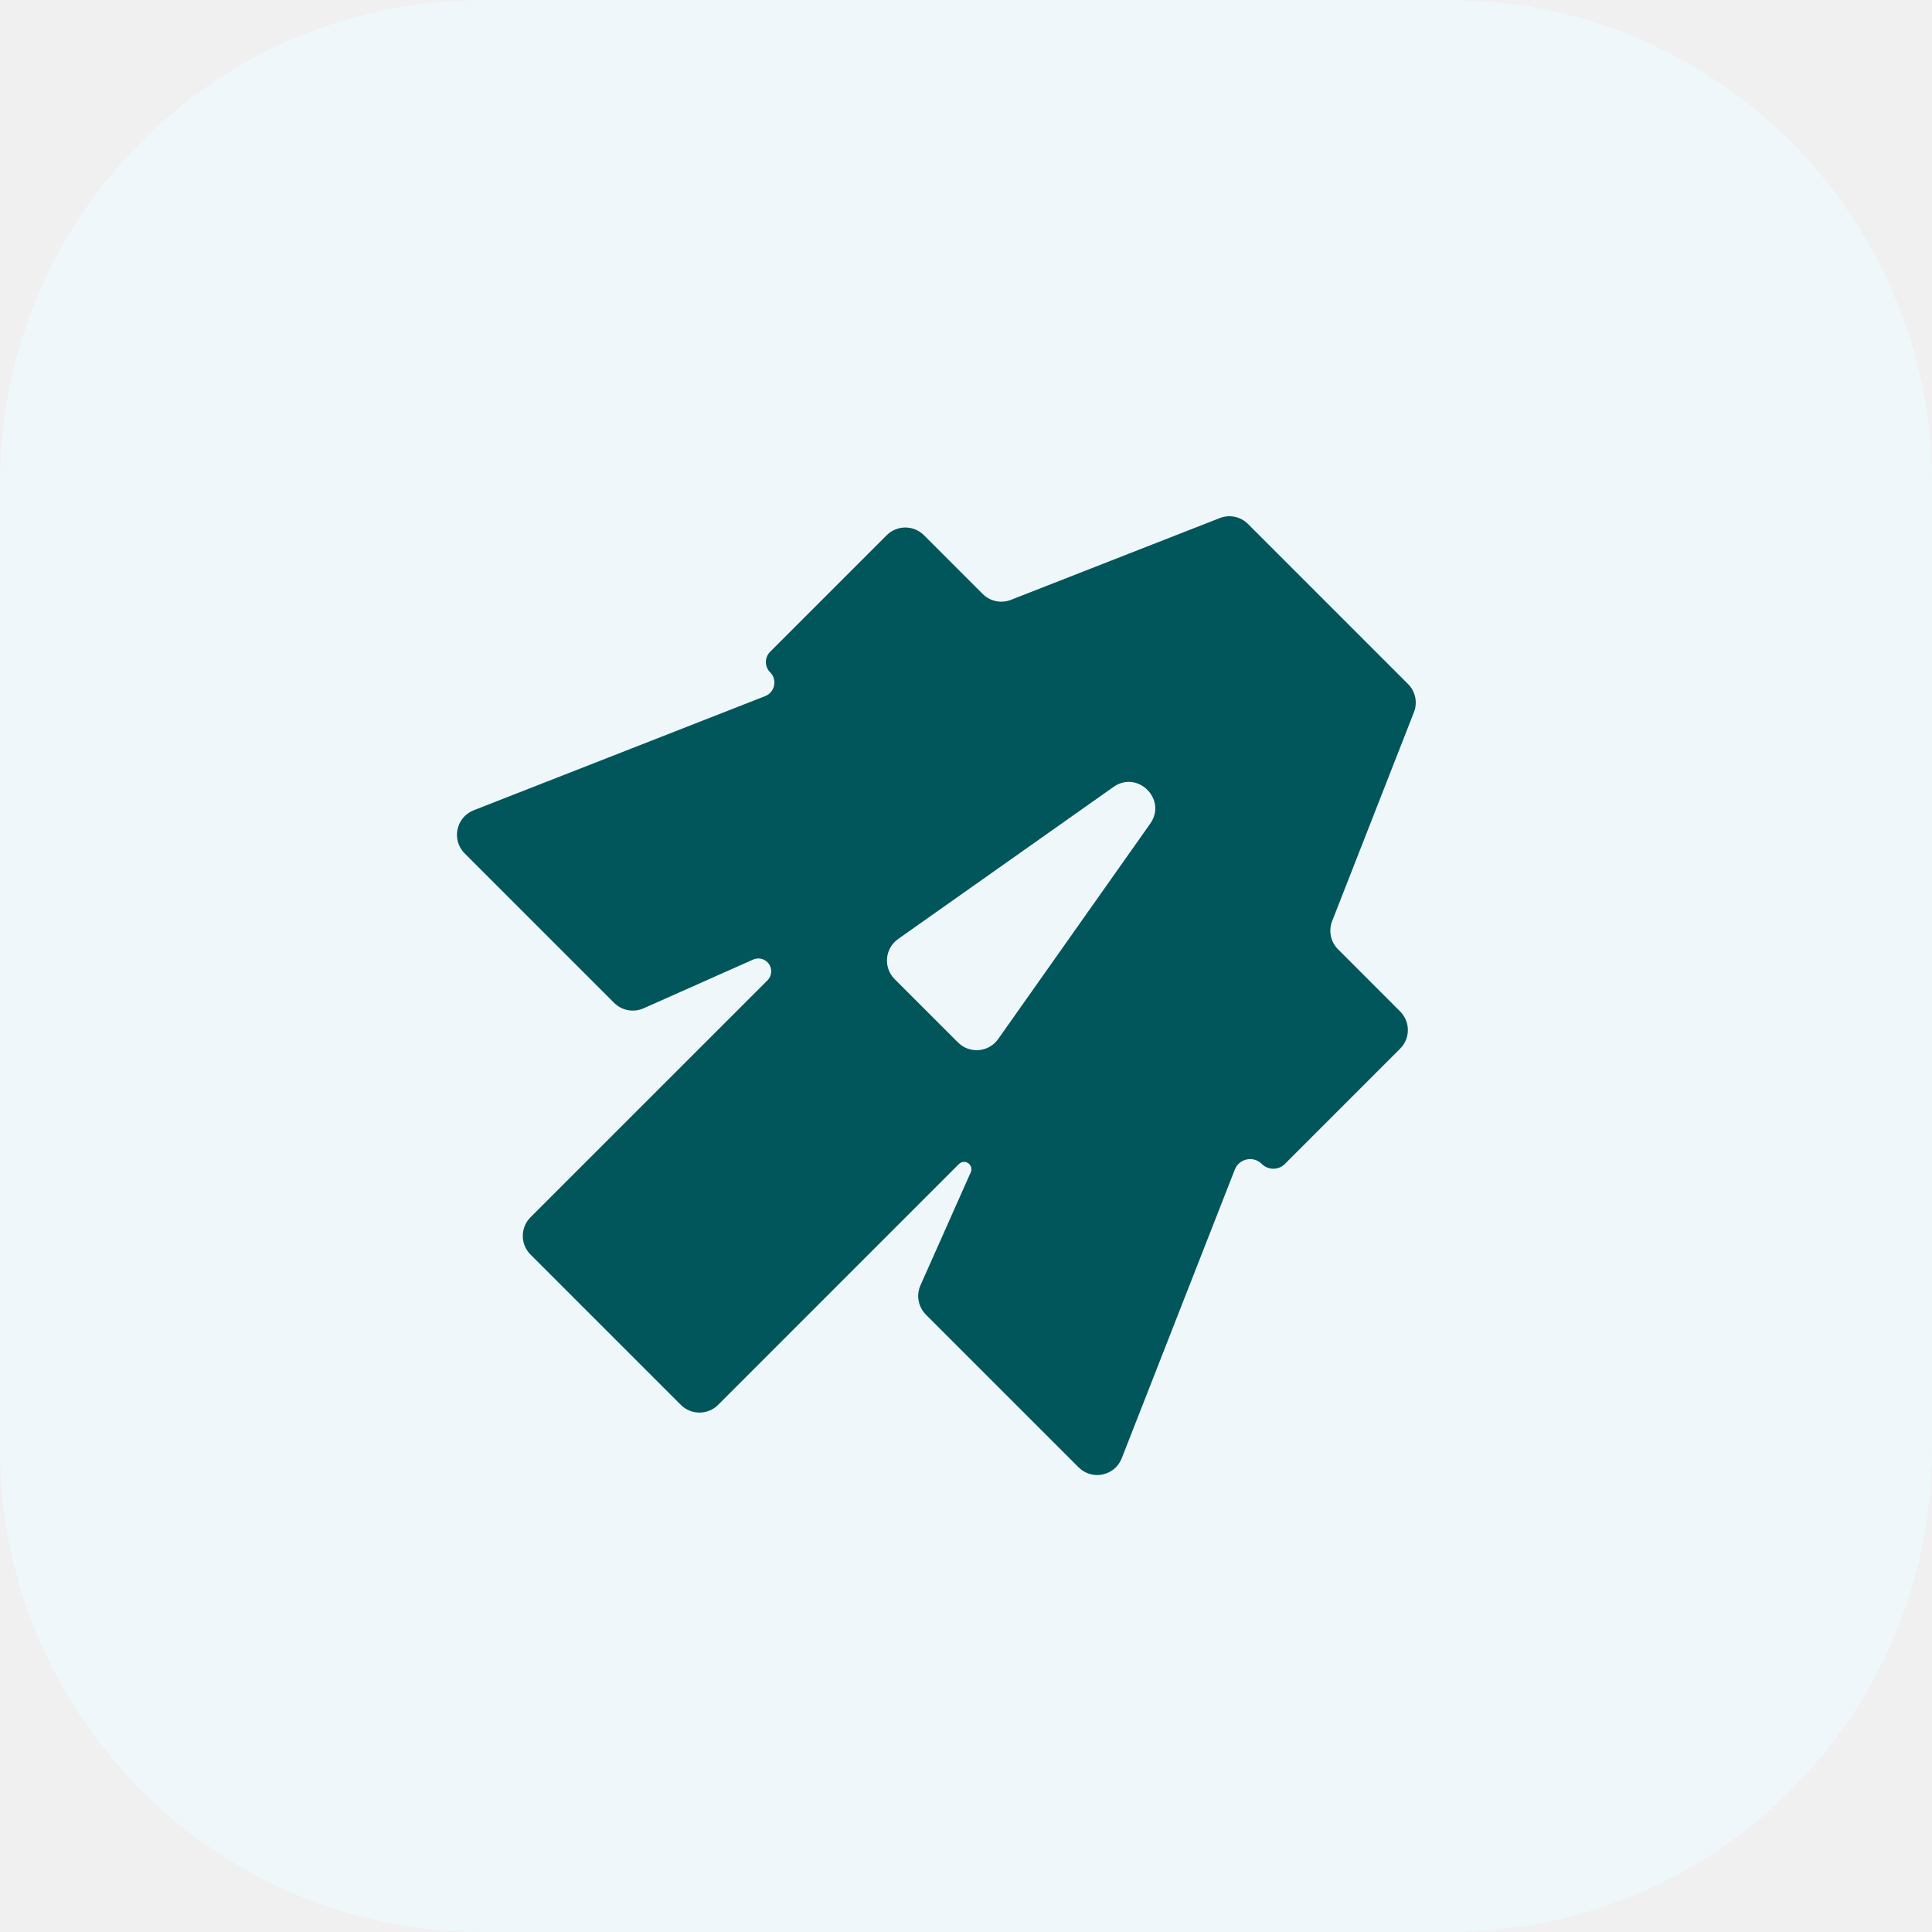
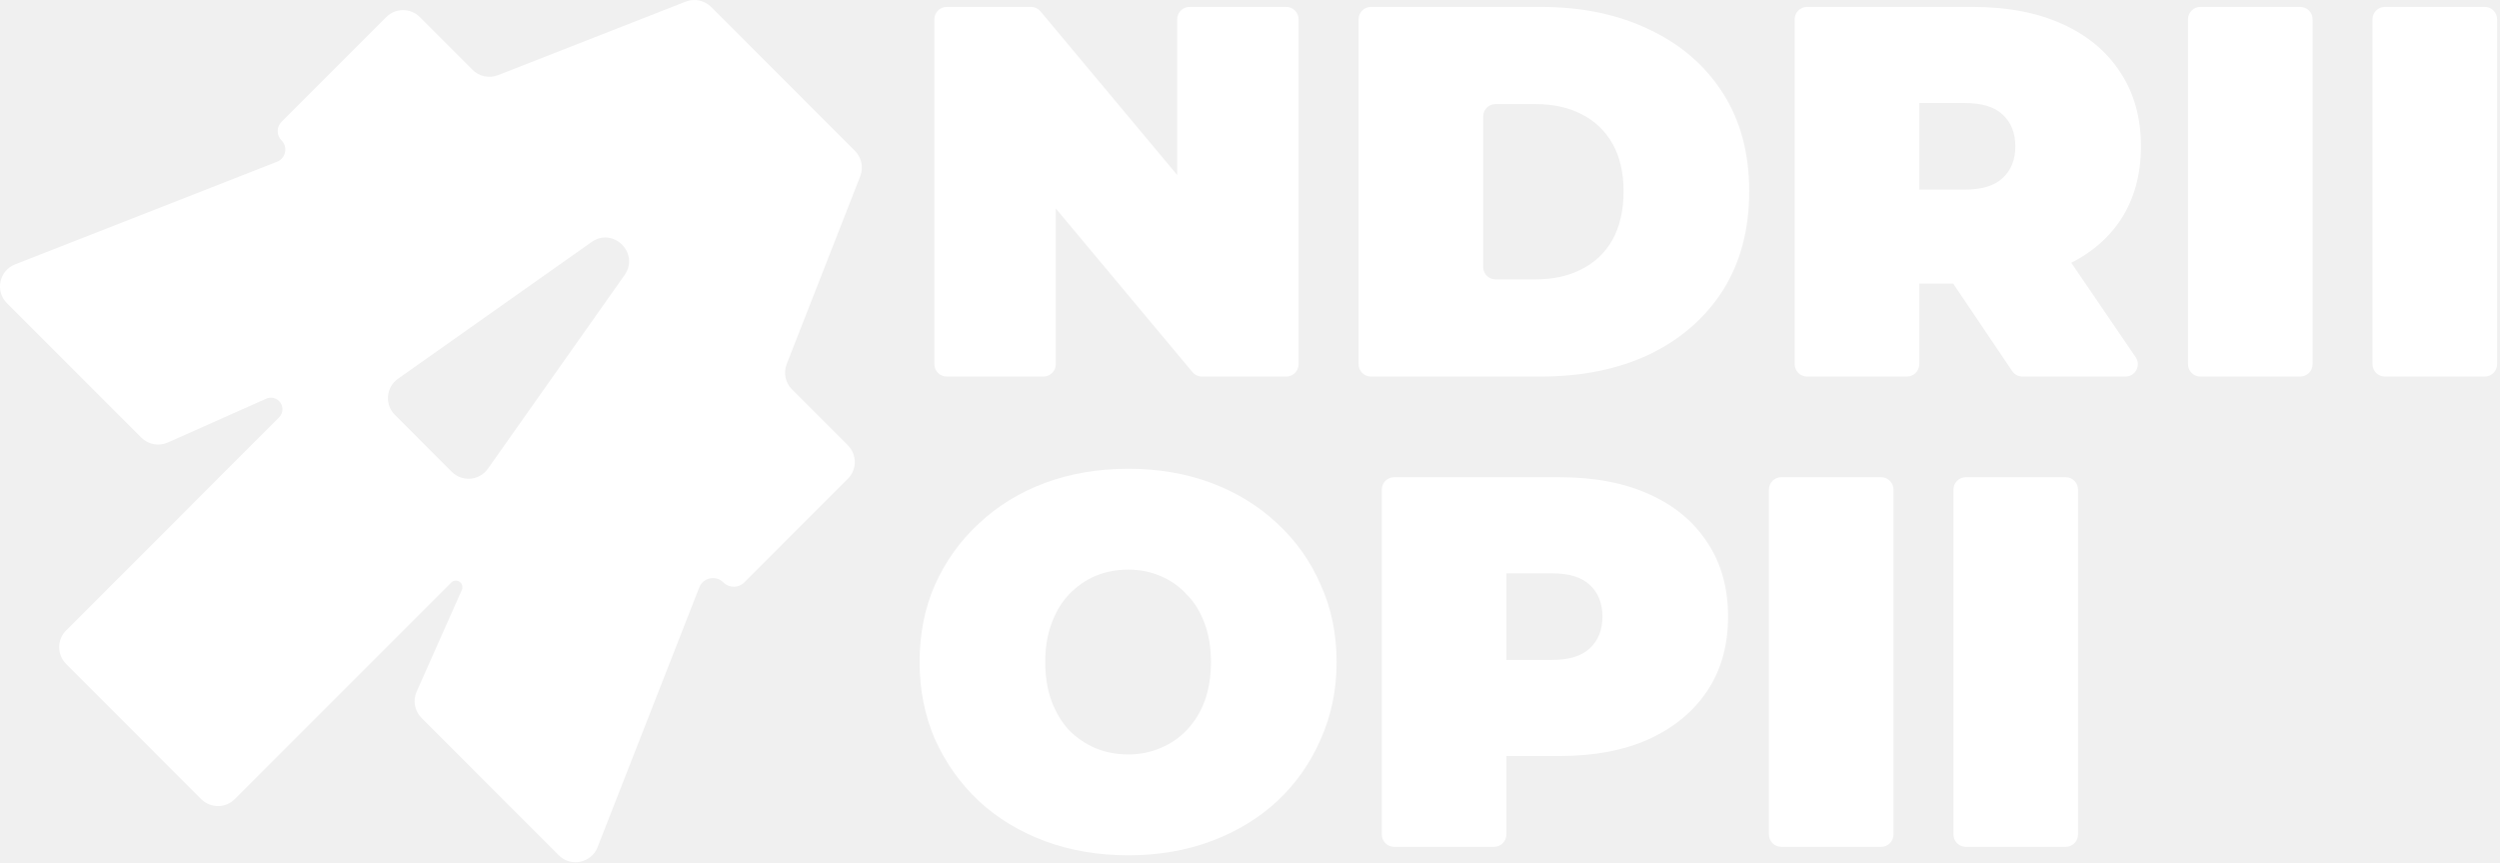
- <svg xmlns="http://www.w3.org/2000/svg" width="48" height="48" viewBox="0 0 48 48" fill="none">
-   <rect width="48" height="48" rx="12" fill="#EFF7FA" />
-   <path fill-rule="evenodd" clip-rule="evenodd" d="M11.545 21.203C11.211 20.869 11.33 20.303 11.769 20.131L19.01 17.295C19.252 17.2 19.318 16.887 19.134 16.703V16.703C18.993 16.563 18.993 16.334 19.134 16.193L22.03 13.297C22.285 13.042 22.7 13.042 22.955 13.297L24.415 14.757C24.598 14.941 24.874 14.998 25.116 14.903L30.305 12.871C30.547 12.776 30.823 12.834 31.006 13.018L34.982 16.994C35.166 17.177 35.224 17.453 35.129 17.695L33.097 22.884C33.002 23.126 33.059 23.402 33.243 23.585L34.786 25.129C35.042 25.384 35.042 25.799 34.786 26.054L31.924 28.917C31.765 29.076 31.506 29.076 31.347 28.917V28.917C31.139 28.709 30.786 28.783 30.679 29.057L27.869 36.231C27.697 36.67 27.131 36.789 26.797 36.455L23.004 32.662C22.813 32.47 22.759 32.181 22.869 31.933L24.119 29.123C24.149 29.054 24.134 28.974 24.081 28.92V28.92C24.01 28.849 23.895 28.849 23.824 28.92L17.841 34.904C17.585 35.159 17.171 35.159 16.915 34.904L13.18 31.169C12.925 30.913 12.925 30.499 13.18 30.243L19.067 24.357C19.191 24.232 19.191 24.031 19.067 23.906V23.906C18.974 23.813 18.833 23.787 18.712 23.84L15.988 25.052C15.74 25.162 15.451 25.108 15.259 24.917L11.545 21.203ZM23.802 25.9C24.089 26.187 24.565 26.146 24.799 25.815L28.577 20.463C29.001 19.863 28.265 19.127 27.665 19.551L22.314 23.329C21.982 23.563 21.941 24.04 22.228 24.327L23.802 25.9Z" fill="#01565B" />
+ <svg xmlns="http://www.w3.org/2000/svg" width="606" height="209" viewBox="0 0 606 209" fill="none">
+   <path fill-rule="evenodd" clip-rule="evenodd" d="M1.684 73.498C-1.244 70.57 -0.205 65.599 3.65 64.089L67.181 39.208C69.307 38.375 69.879 35.635 68.265 34.021C67.029 32.785 67.029 30.78 68.265 29.544L93.673 4.137C95.915 1.894 99.552 1.894 101.794 4.137L114.597 16.94C116.211 18.553 118.627 19.059 120.753 18.226L166.279 0.396C168.405 -0.437 170.821 0.068 172.435 1.682L207.318 36.566C208.932 38.179 209.437 40.596 208.604 42.721L190.774 88.248C189.941 90.373 190.446 92.789 192.06 94.403L205.6 107.942C207.842 110.185 207.842 113.821 205.6 116.064L180.483 141.18C179.086 142.577 176.821 142.577 175.424 141.18C173.6 139.356 170.504 140.003 169.563 142.405L144.911 205.35C143.401 209.205 138.43 210.244 135.502 207.316L102.223 174.037C100.543 172.356 100.071 169.814 101.037 167.643L112.002 142.986C112.27 142.383 112.139 141.677 111.672 141.21C111.049 140.587 110.039 140.587 109.416 141.21L56.92 193.706C54.677 195.949 51.041 195.949 48.798 193.706L16.03 160.938C13.787 158.696 13.787 155.059 16.03 152.817L67.679 101.168C68.77 100.077 68.77 98.308 67.679 97.217C66.861 96.399 65.625 96.17 64.568 96.64L40.664 107.27C38.493 108.236 35.95 107.764 34.27 106.084L1.684 73.498ZM109.56 114.37C112.078 116.889 116.258 116.531 118.312 113.622L151.458 66.671C155.179 61.402 148.724 54.948 143.455 58.668L96.505 91.814C93.595 93.868 93.238 98.048 95.756 100.566L109.56 114.37Z" fill="white" />
+   <path d="M229.584 91.276C227.927 91.276 226.584 89.933 226.584 88.276V4.676C226.584 3.019 227.927 1.676 229.584 1.676H250.013C250.902 1.676 251.745 2.07 252.315 2.752L292.869 51.28C294.502 53.233 293.113 56.204 290.567 56.204H288.464C286.807 56.204 285.464 54.861 285.464 53.204V4.676C285.464 3.019 286.807 1.676 288.464 1.676H311.904C313.561 1.676 314.904 3.019 314.904 4.676V88.276C314.904 89.933 313.561 91.276 311.904 91.276H291.475C290.586 91.276 289.743 90.882 289.173 90.2L248.619 41.672C246.986 39.719 248.375 36.748 250.921 36.748H253.024C254.681 36.748 256.024 38.091 256.024 39.748V88.276C256.024 89.933 254.681 91.276 253.024 91.276H229.584Z" fill="white" />
+   <path d="M332.459 91.276C330.802 91.276 329.459 89.933 329.459 88.276V4.676C329.459 3.019 330.802 1.676 332.459 1.676H373.619C383.603 1.676 392.392 3.511 399.987 7.18C407.582 10.764 413.512 15.884 417.779 22.54C422.046 29.196 424.179 37.132 424.179 46.348C424.179 55.649 422.046 63.671 417.779 70.412C413.512 77.068 407.582 82.231 399.987 85.9C392.392 89.484 383.603 91.276 373.619 91.276H332.459ZM359.667 64.724C359.667 66.381 361.01 67.724 362.667 67.724H372.339C376.606 67.724 380.318 66.913 383.475 65.292C386.718 63.671 389.235 61.281 391.027 58.124C392.819 54.881 393.715 50.956 393.715 46.348C393.715 41.825 392.819 37.985 391.027 34.828C389.235 31.671 386.718 29.281 383.475 27.66C380.318 26.039 376.606 25.228 372.339 25.228H362.667C361.01 25.228 359.667 26.571 359.667 28.228V64.724Z" fill="white" />
+   <path d="M438.209 91.276C436.552 91.276 435.209 89.933 435.209 88.276V4.676C435.209 3.019 436.552 1.676 438.209 1.676H478.345C486.708 1.676 493.918 3.041 499.977 5.772C506.121 8.503 510.857 12.428 514.185 17.548C517.513 22.583 519.177 28.556 519.177 35.468C519.177 42.38 517.513 48.353 514.185 53.388C510.857 58.337 506.121 62.135 499.977 64.78C493.918 67.425 486.708 68.748 478.345 68.748H459.645C456.915 68.748 455.604 65.397 457.61 63.544L460.381 60.984C462.303 59.209 465.417 60.572 465.417 63.188V88.276C465.417 89.933 464.074 91.276 462.417 91.276H438.209ZM490.436 91.276C489.439 91.276 488.507 90.78 487.949 89.954L469.98 63.314C468.636 61.321 470.064 58.636 472.467 58.636H497.24C498.232 58.636 499.159 59.126 499.718 59.945L517.896 86.585C519.255 88.576 517.829 91.276 515.418 91.276H490.436ZM465.417 52.32C465.417 55.006 462.157 56.338 460.276 54.421L456.983 51.065C455.12 49.167 456.465 45.964 459.124 45.964H476.425C480.606 45.964 483.678 45.025 485.641 43.148C487.689 41.271 488.713 38.711 488.713 35.468C488.713 32.225 487.689 29.665 485.641 27.788C483.678 25.911 480.606 24.972 476.425 24.972H459.124C456.465 24.972 455.12 21.769 456.983 19.871L460.276 16.515C462.157 14.598 465.417 15.93 465.417 18.616V52.32Z" fill="white" />
+   <path d="M533.584 91.276C531.927 91.276 530.584 89.933 530.584 88.276V4.676C530.584 3.019 531.927 1.676 533.584 1.676H557.792C559.449 1.676 560.792 3.019 560.792 4.676V88.276C560.792 89.933 559.449 91.276 557.792 91.276H533.584Z" fill="white" />
+   <path d="M578.334 91.276C576.677 91.276 575.334 89.933 575.334 88.276V4.676C575.334 3.019 576.677 1.676 578.334 1.676H602.542C604.199 1.676 605.542 3.019 605.542 4.676V88.276C605.542 89.933 604.199 91.276 602.542 91.276H578.334Z" fill="white" />
+   <path d="M273.56 207.324C266.307 207.324 259.565 206.172 253.336 203.868C247.192 201.564 241.859 198.321 237.336 194.14C232.813 189.873 229.272 184.881 226.712 179.164C224.237 173.447 223 167.217 223 160.476C223 153.649 224.237 147.42 226.712 141.788C229.272 136.071 232.813 131.121 237.336 126.94C241.859 122.673 247.192 119.388 253.336 117.084C259.565 114.78 266.307 113.628 273.56 113.628C280.899 113.628 287.64 114.78 293.784 117.084C299.928 119.388 305.261 122.673 309.784 126.94C314.307 131.121 317.805 136.071 320.28 141.788C322.84 147.42 324.12 153.649 324.12 160.476C324.12 167.217 322.84 173.447 320.28 179.164C317.805 184.881 314.307 189.873 309.784 194.14C305.261 198.321 299.928 201.564 293.784 203.868C287.64 206.172 280.899 207.324 273.56 207.324ZM273.56 182.876C276.376 182.876 278.979 182.364 281.368 181.34C283.843 180.316 285.976 178.865 287.768 176.988C289.645 175.025 291.096 172.679 292.12 169.948C293.144 167.132 293.656 163.975 293.656 160.476C293.656 156.977 293.144 153.863 292.12 151.132C291.096 148.316 289.645 145.969 287.768 144.092C285.976 142.129 283.843 140.636 281.368 139.612C278.979 138.588 276.376 138.076 273.56 138.076C270.744 138.076 268.099 138.588 265.624 139.612C263.235 140.636 261.101 142.129 259.224 144.092C257.432 145.969 256.024 148.316 255 151.132C253.976 153.863 253.464 156.977 253.464 160.476C253.464 163.975 253.976 167.132 255 169.948C256.024 172.679 257.432 175.025 259.224 176.988C261.101 178.865 263.235 180.316 265.624 181.34C268.099 182.364 270.744 182.876 273.56 182.876Z" fill="white" />
+   <path d="M338.084 205.276C336.427 205.276 335.084 203.933 335.084 202.276V118.676C335.084 117.019 336.427 115.676 338.084 115.676H378.22C386.583 115.676 393.793 117.041 399.852 119.772C405.996 122.503 410.732 126.428 414.06 131.548C417.388 136.583 419.052 142.556 419.052 149.468C419.052 156.38 417.388 162.353 414.06 167.388C410.732 172.423 405.996 176.348 399.852 179.164C393.793 181.895 386.583 183.26 378.22 183.26H359.298C356.597 183.26 355.272 179.97 357.219 178.098L360.212 175.218C362.118 173.385 365.292 174.736 365.292 177.38V202.276C365.292 203.933 363.949 205.276 362.292 205.276H338.084ZM365.292 166.32C365.292 169.006 362.032 170.338 360.151 168.421L356.858 165.065C354.995 163.167 356.34 159.964 358.999 159.964H376.3C380.481 159.964 383.553 159.025 385.516 157.148C387.564 155.271 388.588 152.711 388.588 149.468C388.588 146.225 387.564 143.665 385.516 141.788C383.553 139.911 380.481 138.972 376.3 138.972H358.999C356.34 138.972 354.995 135.769 356.858 133.871L360.151 130.515C362.032 128.598 365.292 129.93 365.292 132.616V166.32Z" fill="white" />
+   <path d="M431.959 205.276C430.302 205.276 428.959 203.933 428.959 202.276V118.676C428.959 117.019 430.302 115.676 431.959 115.676H456.167C457.824 115.676 459.167 117.019 459.167 118.676V202.276C459.167 203.933 457.824 205.276 456.167 205.276H431.959Z" fill="white" />
+   <path d="M476.709 205.276C475.052 205.276 473.709 203.933 473.709 202.276V118.676C473.709 117.019 475.052 115.676 476.709 115.676H500.917C502.574 115.676 503.917 117.019 503.917 118.676V202.276C503.917 203.933 502.574 205.276 500.917 205.276H476.709Z" fill="white" />
</svg>
